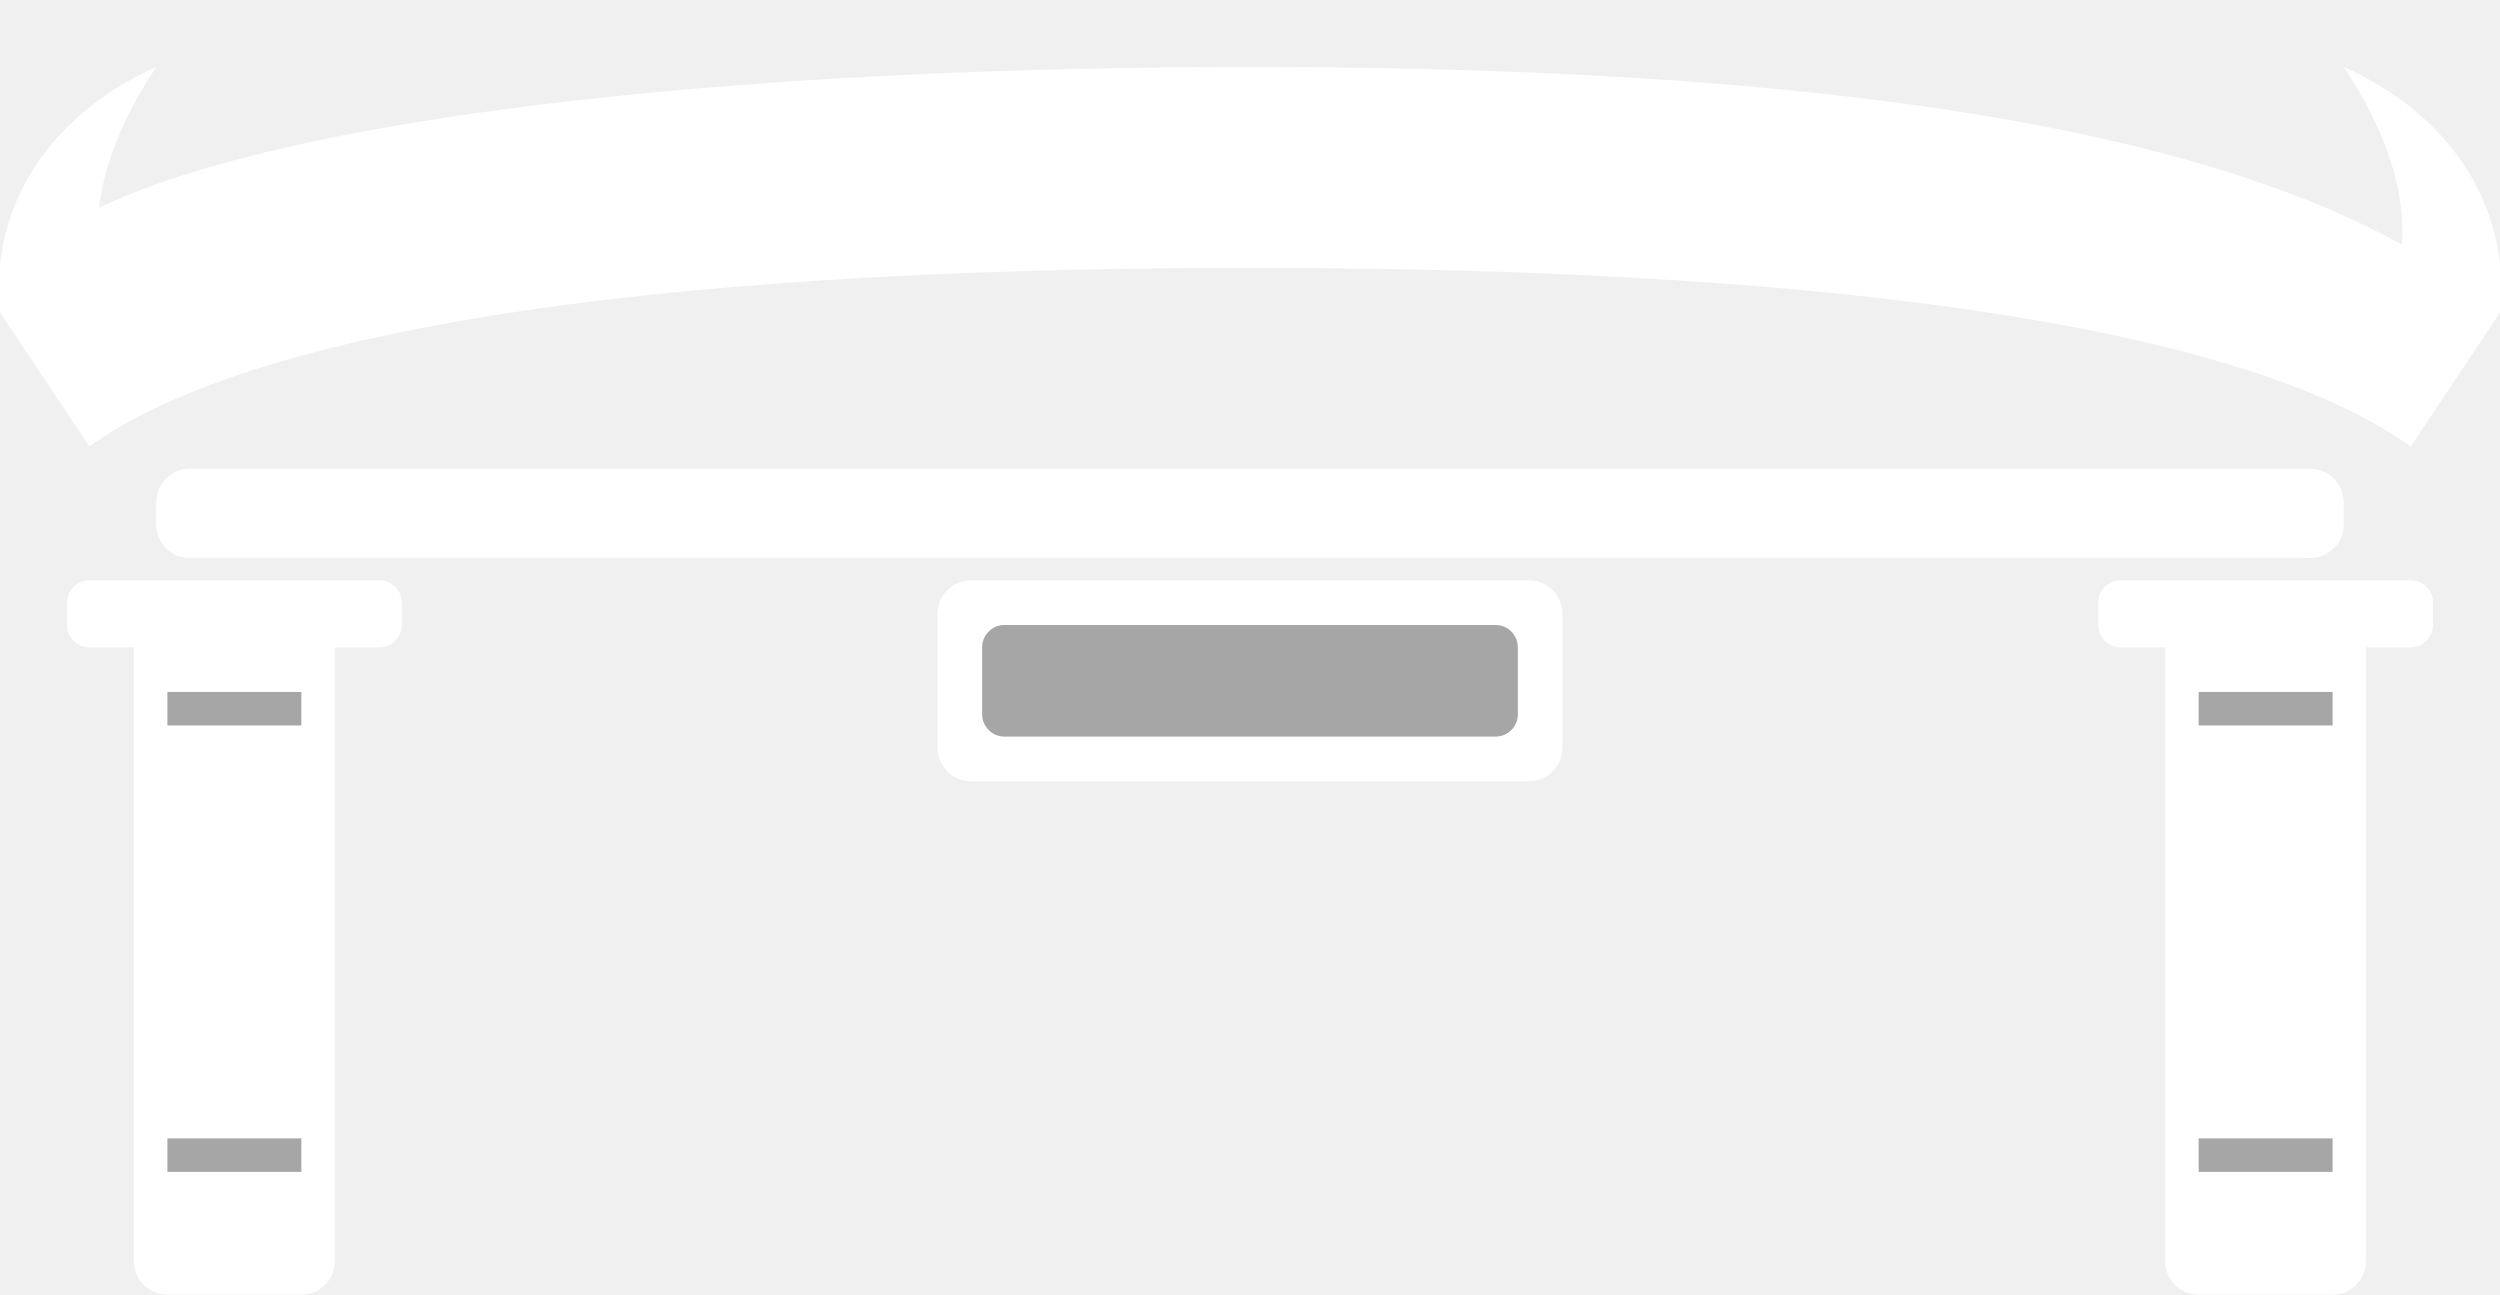
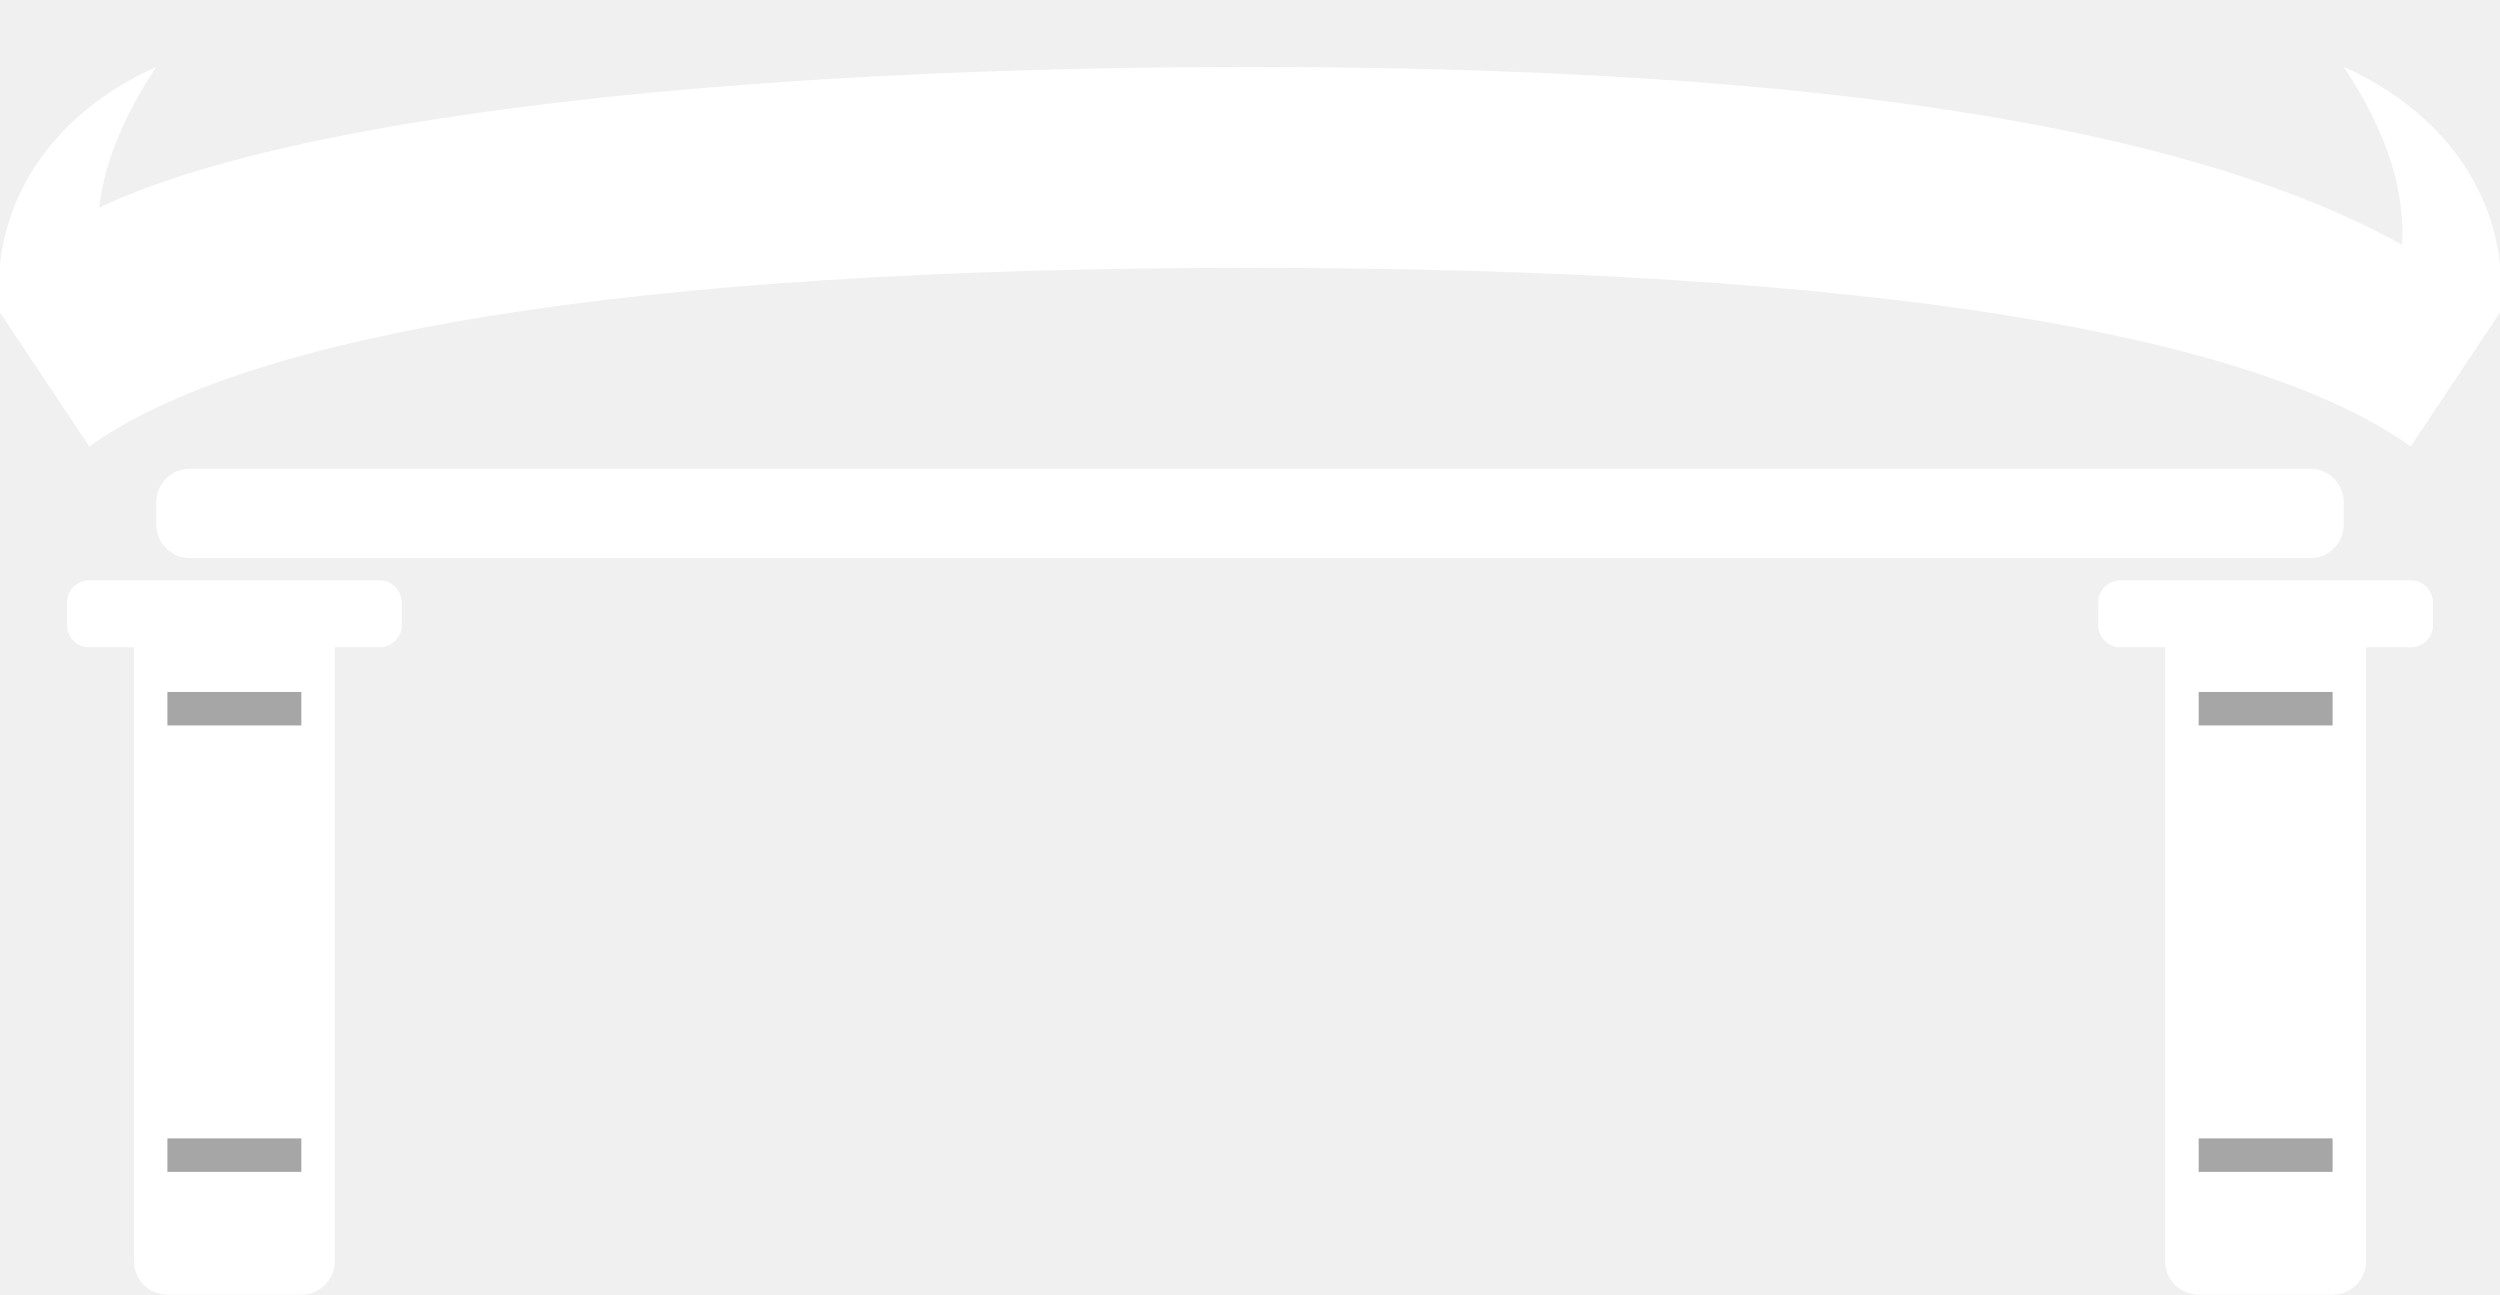
<svg xmlns="http://www.w3.org/2000/svg" viewBox="0 0 224 116" width="224" height="116">
  <g fill="#ffffff">
    <path d="M112 6c62 0 96 8 112 22l-8 12c-14-10-48-16-104-16S22 30 8 40L0 28C0 14 50 6 112 6z" />
    <path d="M0 28c-1-10 5-18 14-22-4 6-6 12-5 18z" />
    <path d="M224 28c1-10-5-18-14-22 4 6 6 12 5 18z" />
    <rect x="14" y="42" width="196" height="8" rx="3" />
-     <rect x="84" y="52" width="56" height="18" rx="3" />
    <rect x="12" y="54" width="18" height="62" rx="3" />
    <rect x="194" y="54" width="18" height="62" rx="3" />
    <rect x="6" y="52" width="30" height="6" rx="2" />
    <rect x="188" y="52" width="30" height="6" rx="2" />
  </g>
  <g fill="#000000" opacity="0.35">
-     <rect x="88" y="56" width="48" height="10" rx="2" />
    <rect x="15" y="62" width="12" height="3" />
    <rect x="197" y="62" width="12" height="3" />
    <rect x="15" y="102" width="12" height="3" />
    <rect x="197" y="102" width="12" height="3" />
  </g>
</svg>
